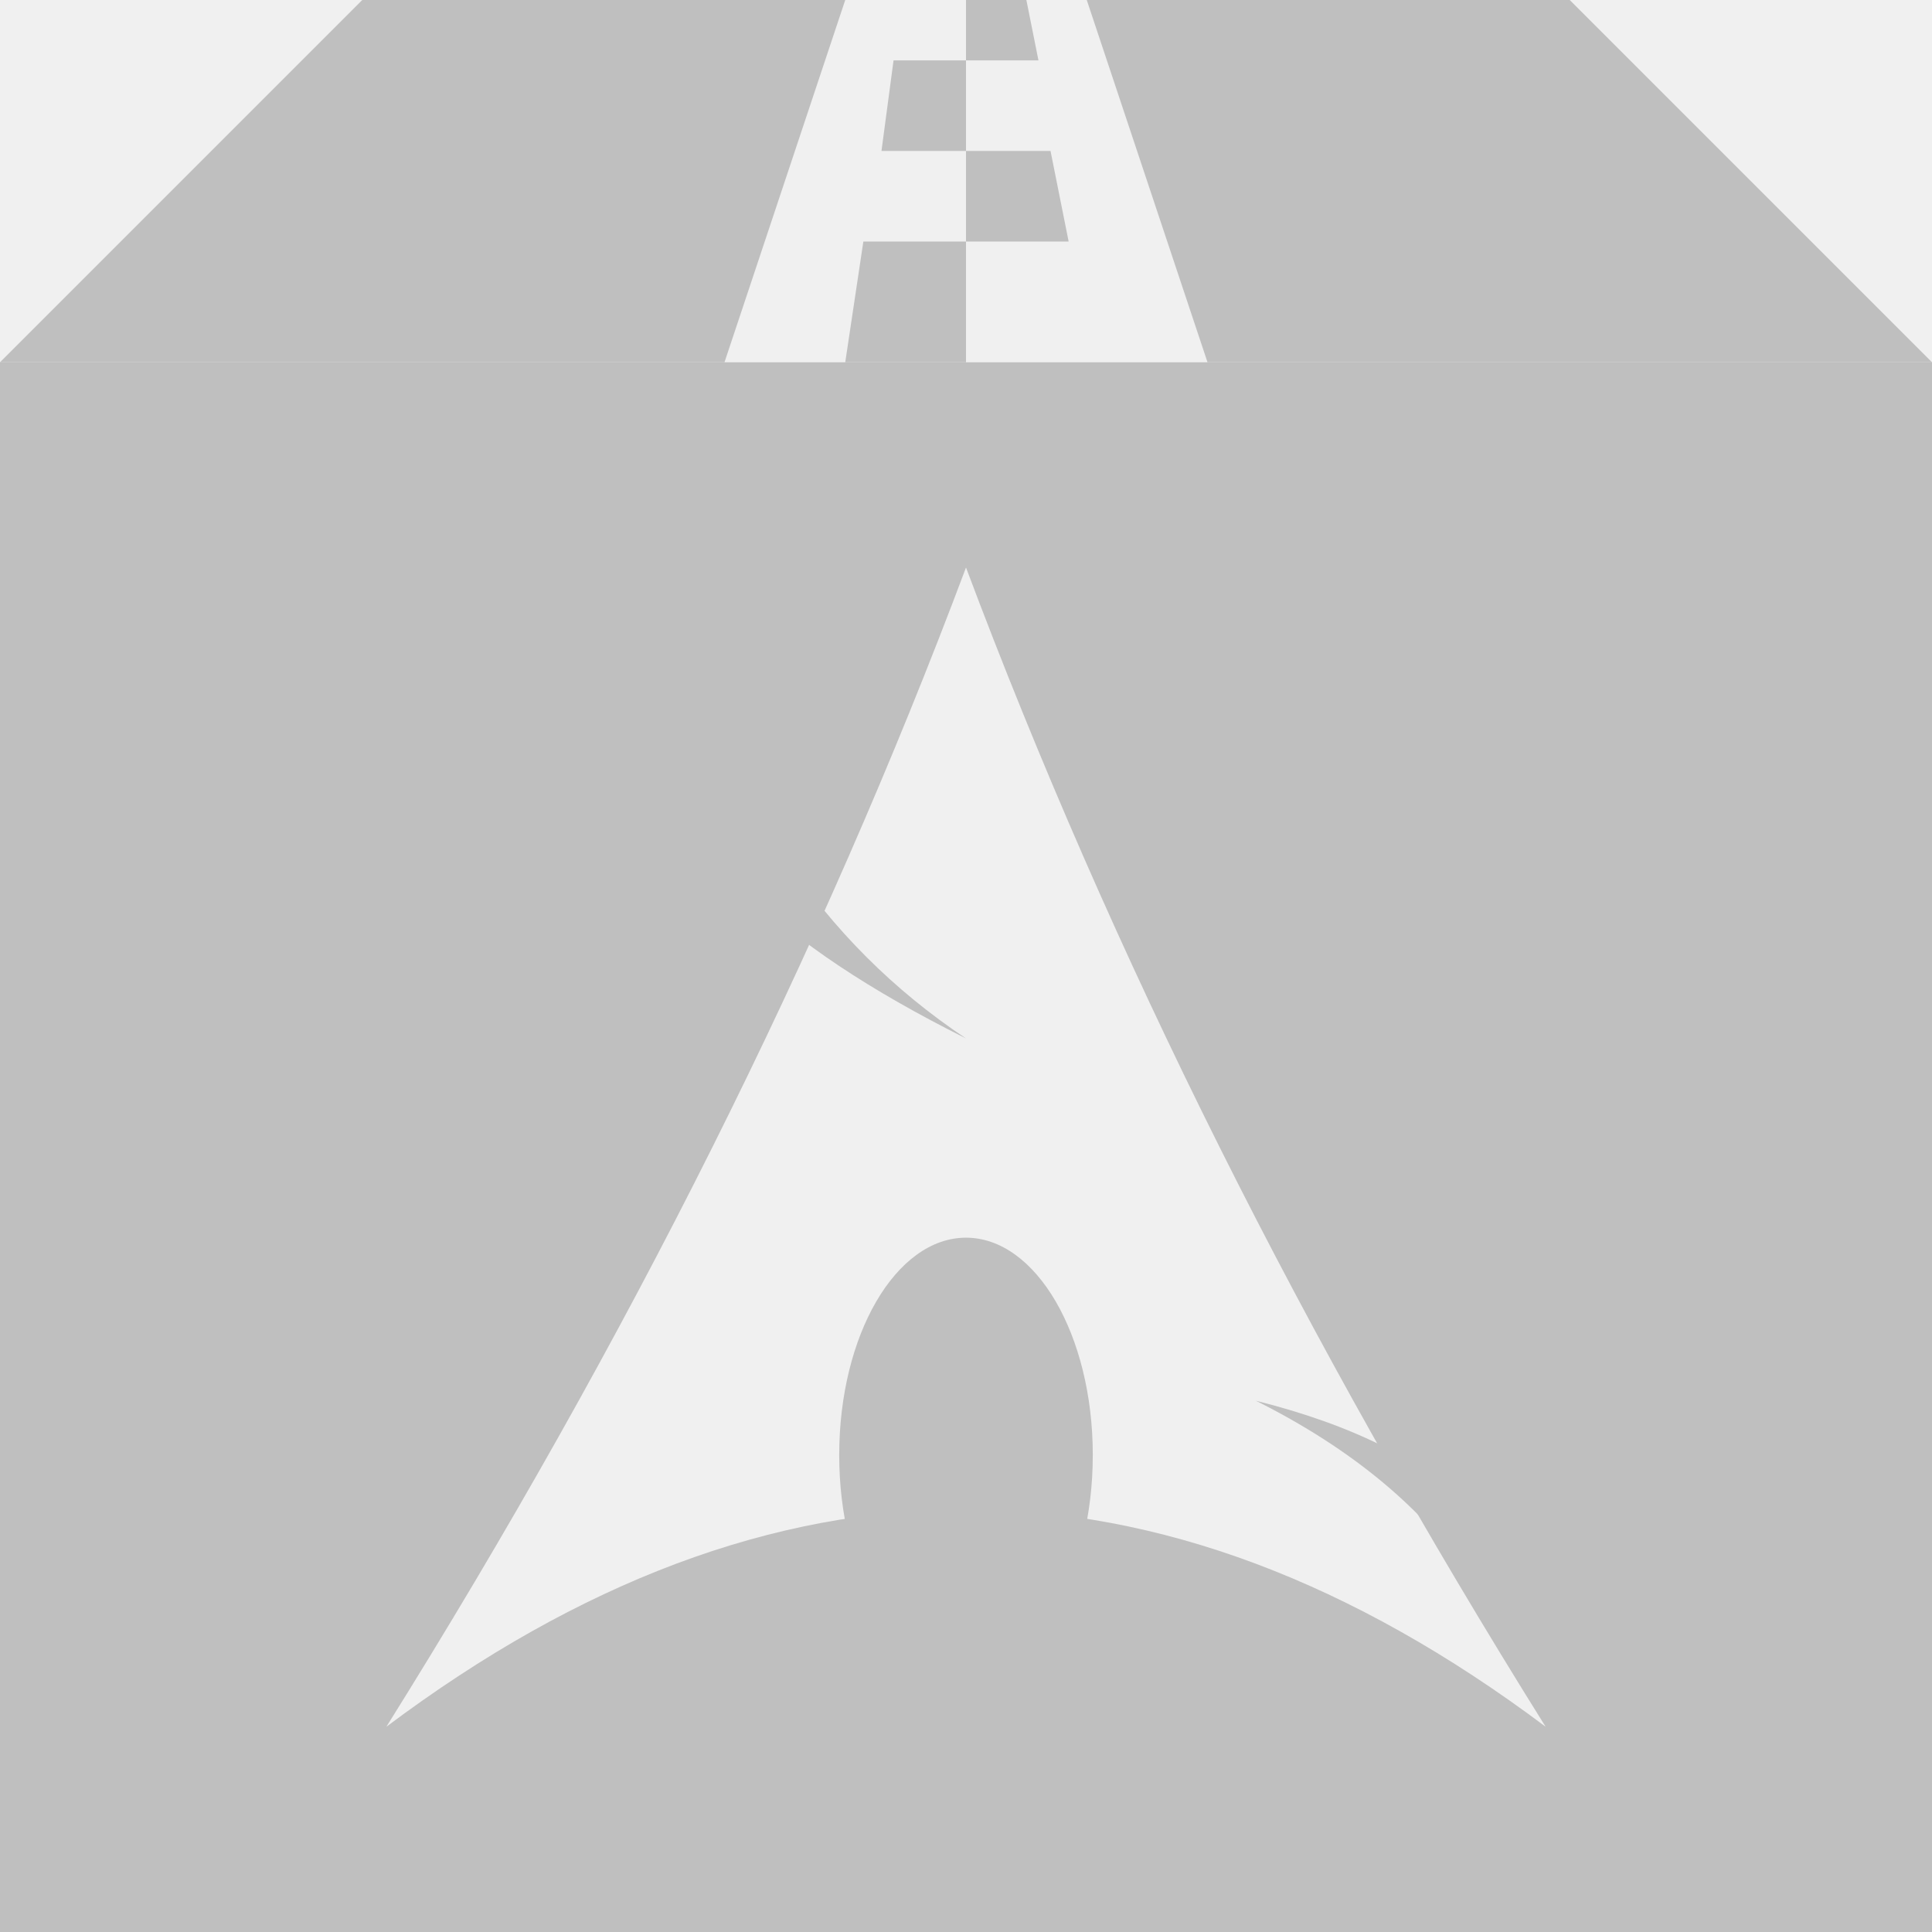
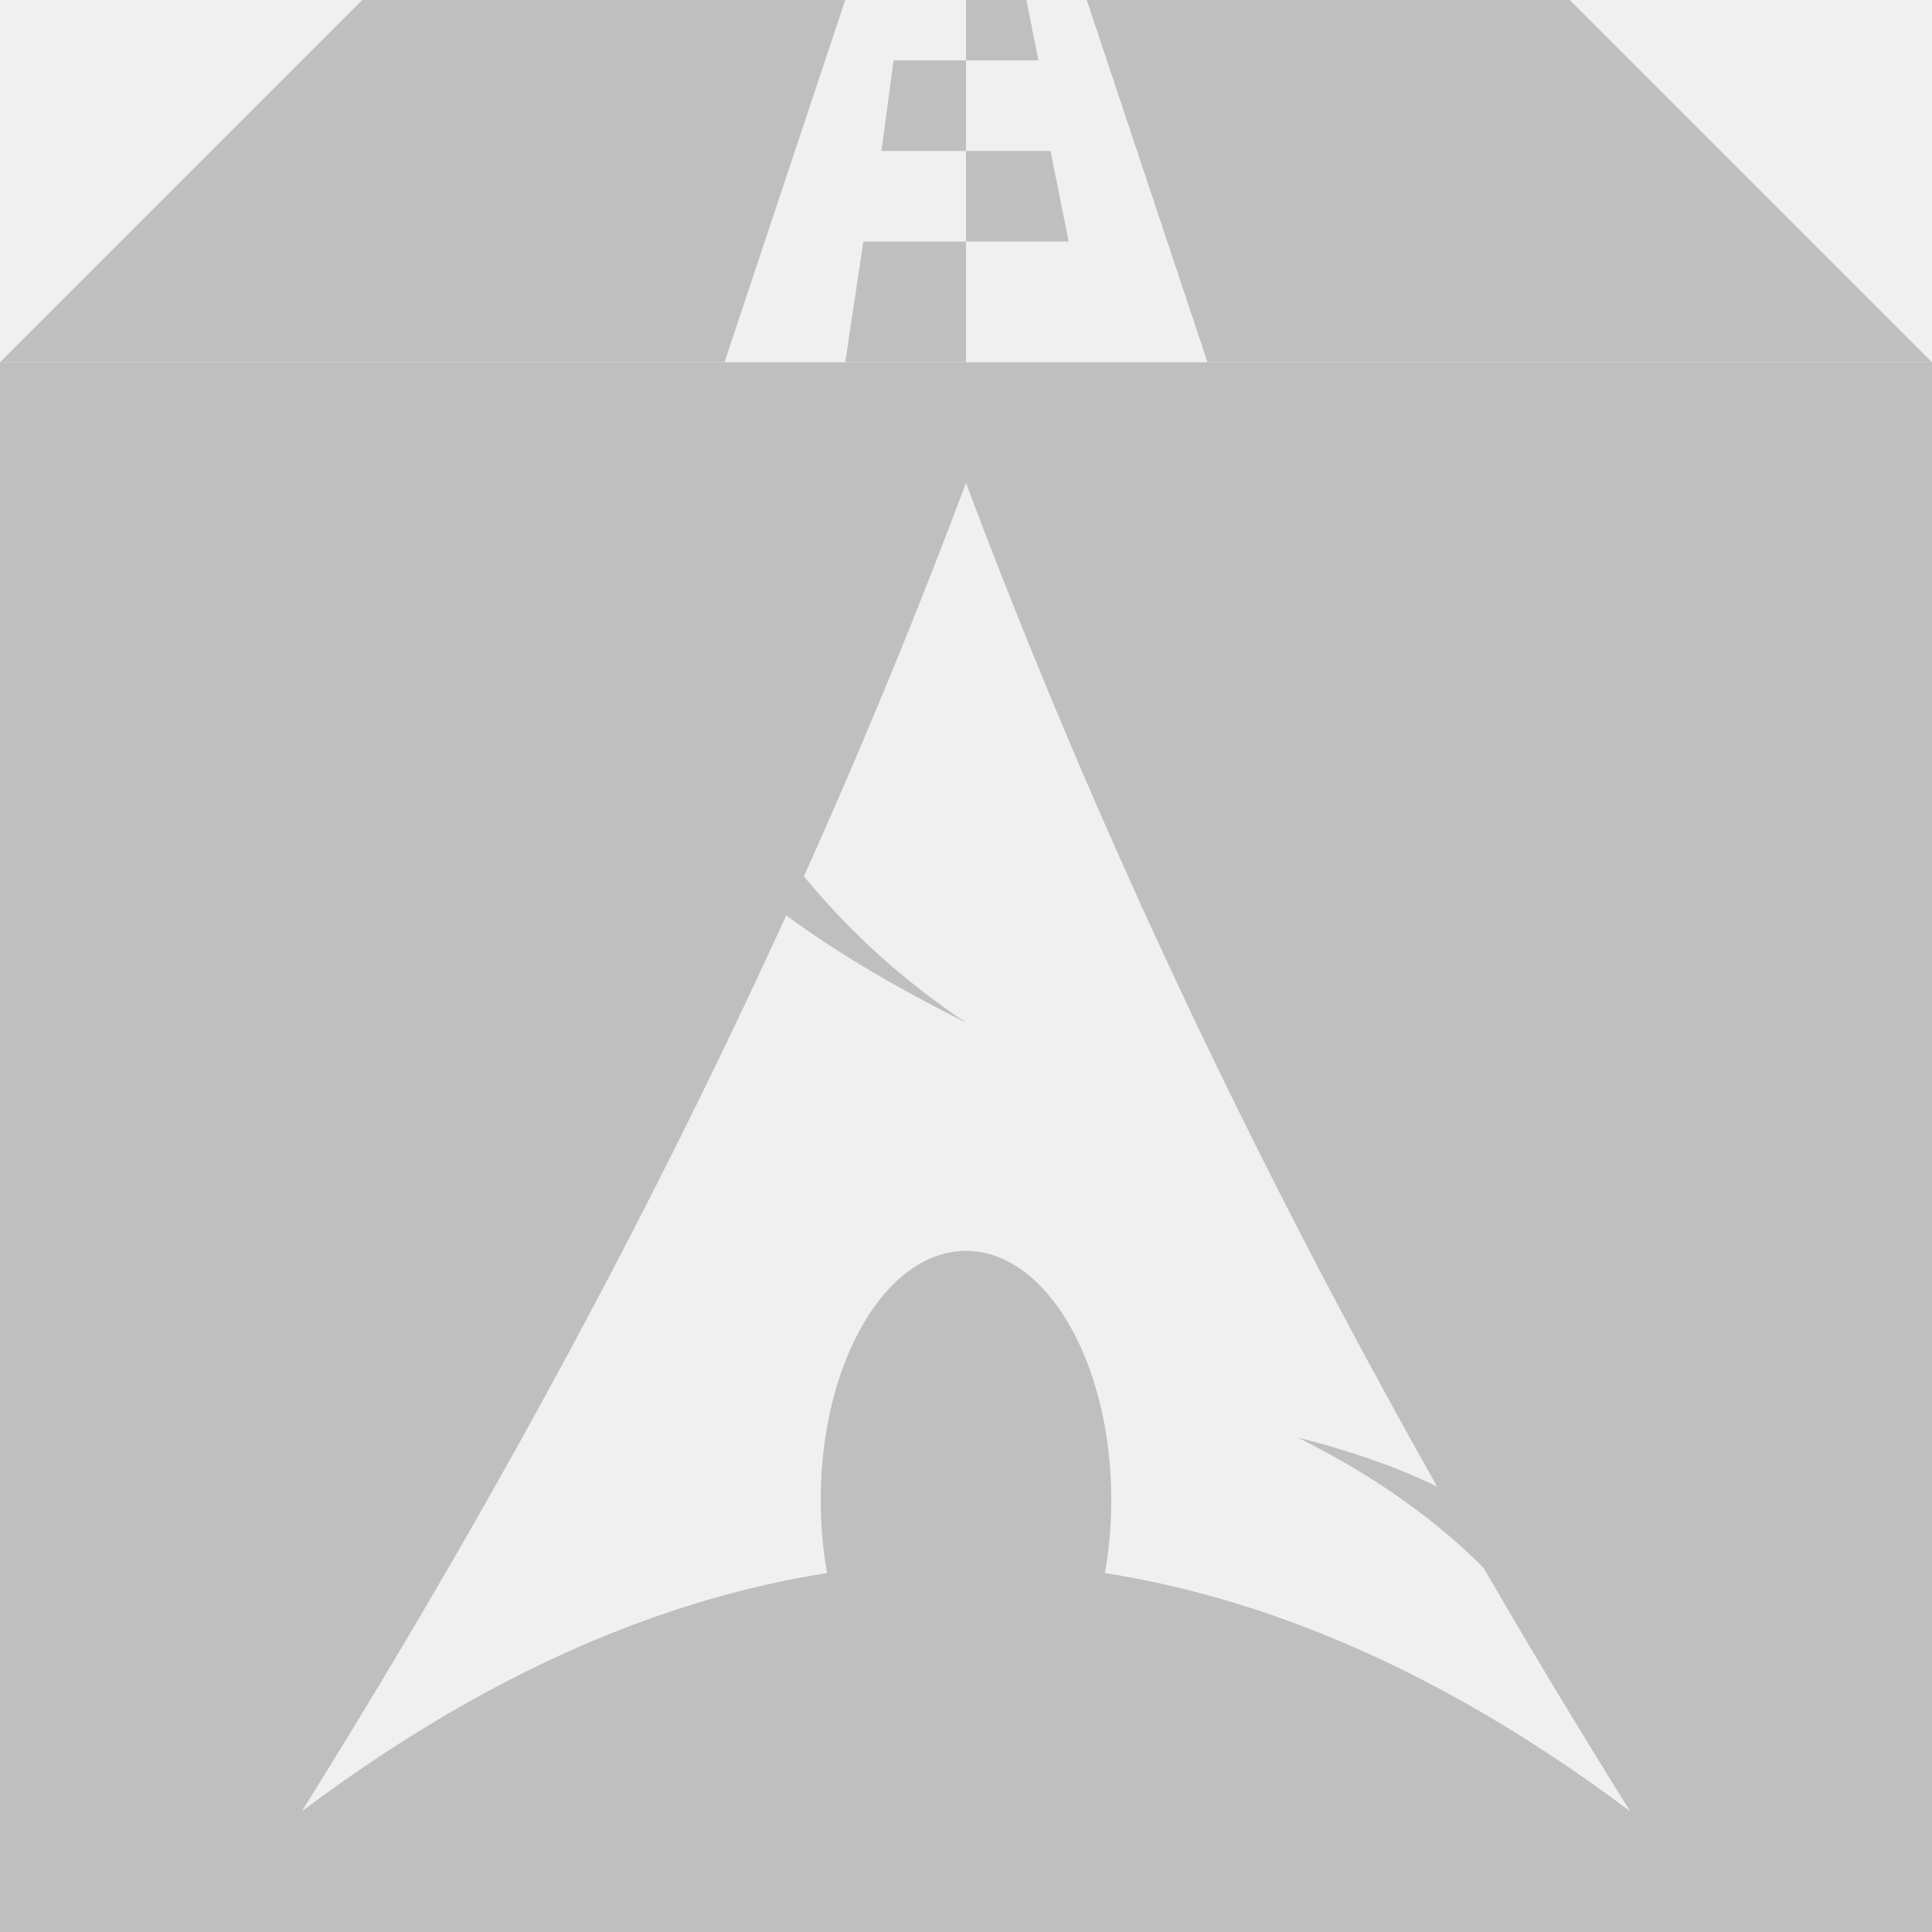
<svg xmlns="http://www.w3.org/2000/svg" width="320" height="320" version="1.1">
  <defs>
    <mask id="mask">
      <rect width="320" height="320" x="0" y="0" fill="#fff" />
      <polygon fill="#000" points="140,0 180,0 200,60 120,60" />
-       <g transform="translate(64 94) scale(0.6)">
+       <g transform="translate(50 80) scale(0.6875)">
        <path fill="#000" d="M 160,0 Q 100,160 0,320 Q 160,200 320,320 Q 220,160 160,0" />
        <g fill="#fff">
          <ellipse cx="160" cy="245" rx="35" ry="60" />
          <path d="M 110,80 Q 130,110 160 130 Q 120,110 100,90" />
          <path d="M 300,260 Q 280,240 240,230 Q 280,250 300,280" />
        </g>
      </g>
    </mask>
  </defs>
  <g fill="#bfbfbf">
    <g mask="url(#mask)">
      <rect width="320" height="260" x="0" y="60" />
      <polygon points="60,0 260,0 320,60 0,60" />
    </g>
    <polygon points="160,0 170,0 172,10 148,10 146,25 174,25 177,40 143,40 140,60 160,60" />
  </g>
</svg>
